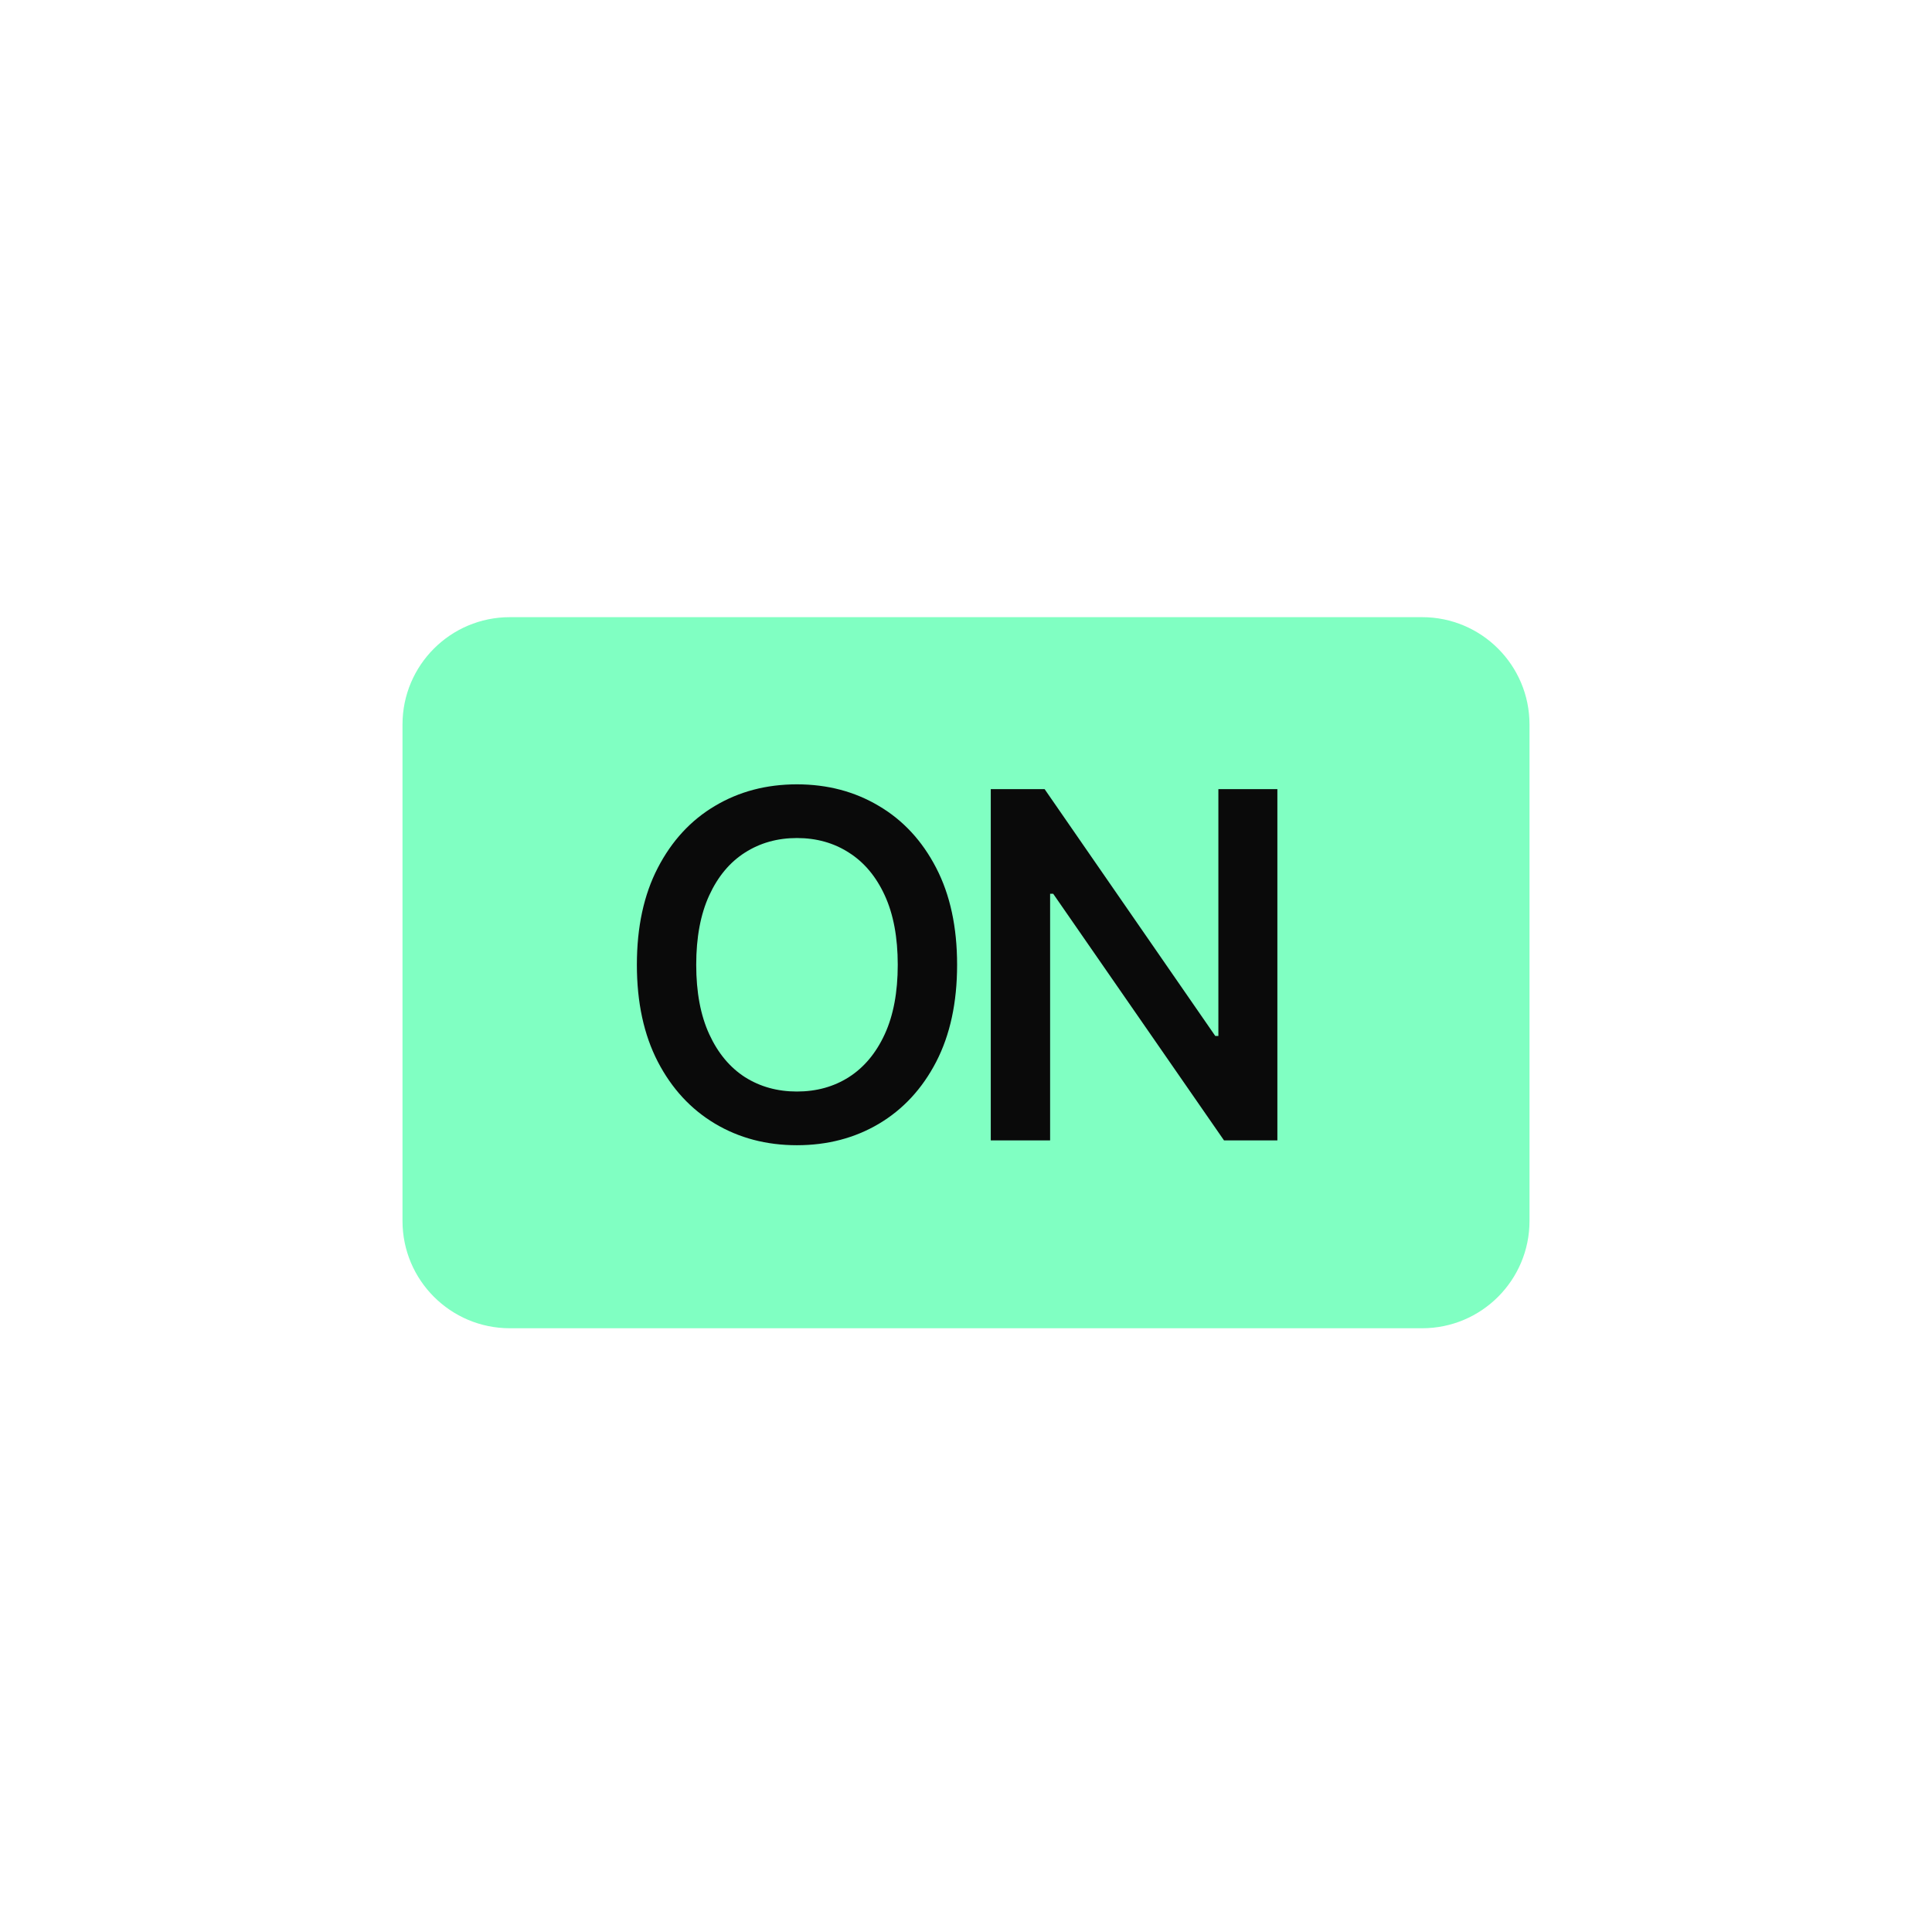
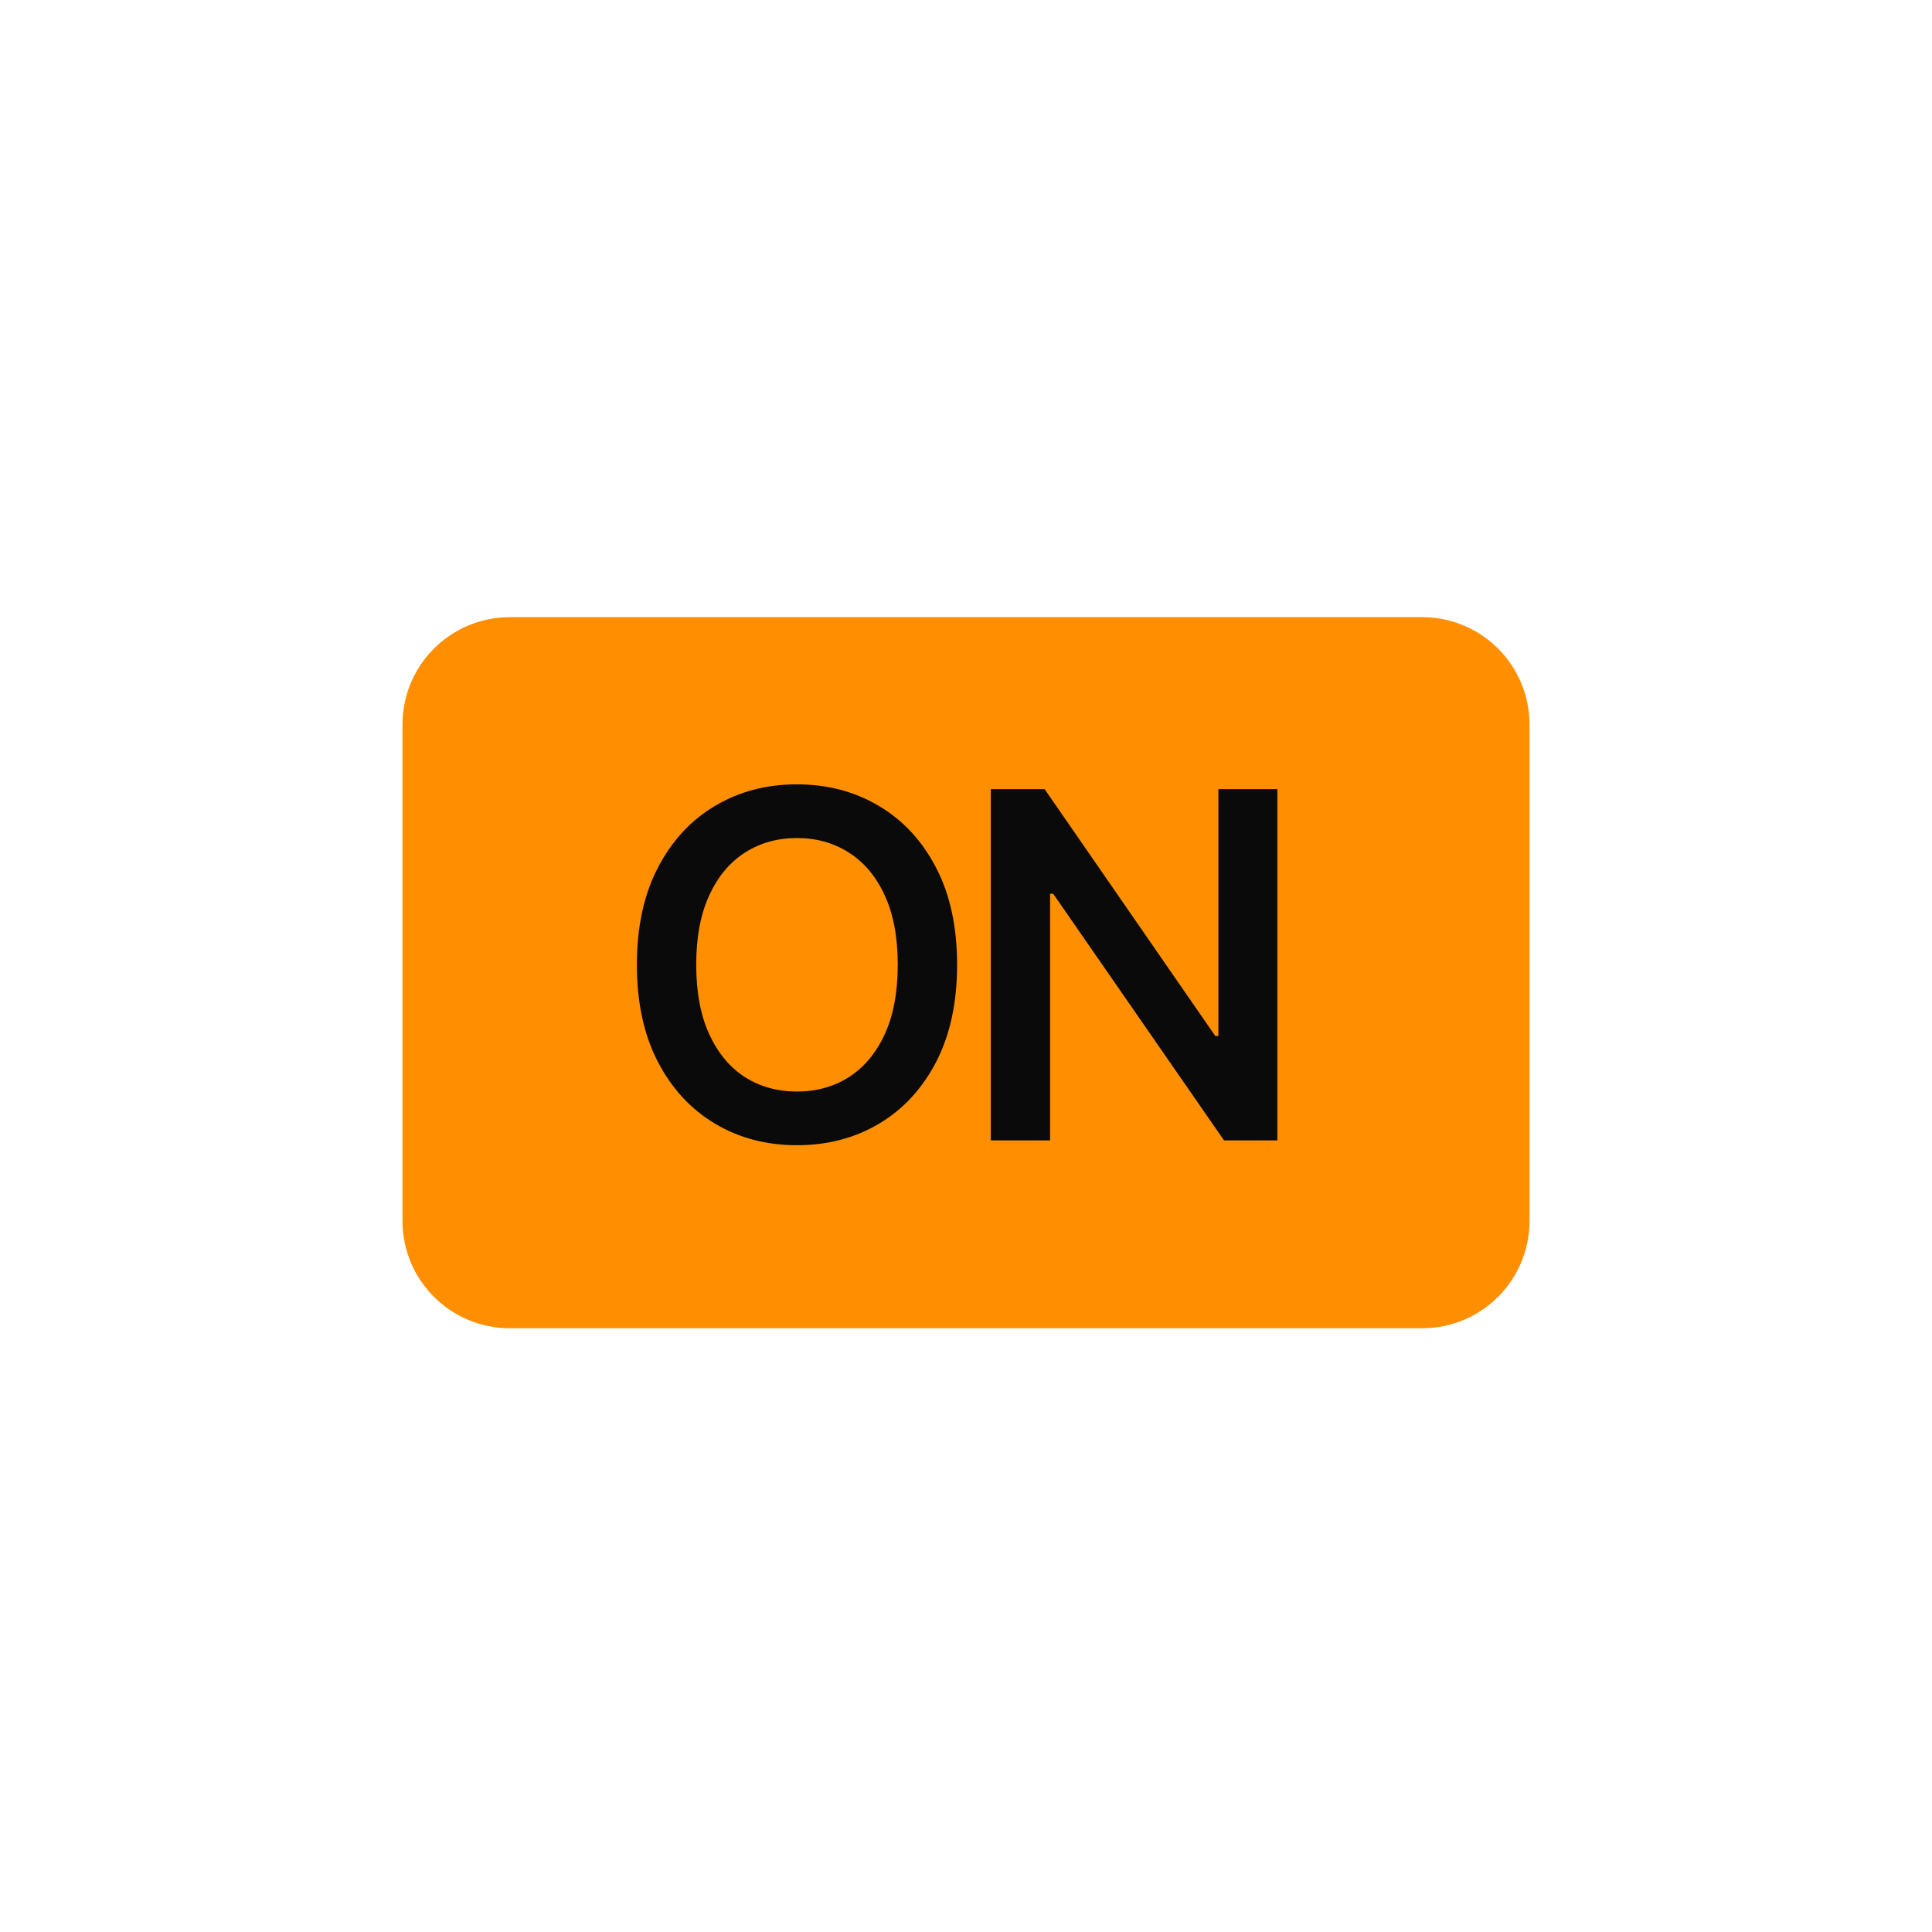
<svg xmlns="http://www.w3.org/2000/svg" width="144" height="144" viewBox="0 0 144 144" fill="none">
  <rect width="144" height="144" fill="none" />
-   <rect x="30" y="46" width="84" height="53" rx="8" fill="#80FFC2" />
+   <rect x="30" y="46" width="84" height="53" rx="8" fill="#FF8F00" />
  <path d="M71.337 71.909C71.337 74.722 70.817 77.133 69.777 79.145C68.737 81.148 67.314 82.686 65.507 83.76C63.709 84.825 61.672 85.358 59.396 85.358C57.121 85.358 55.084 84.821 53.285 83.747C51.487 82.673 50.068 81.135 49.028 79.132C47.989 77.121 47.469 74.713 47.469 71.909C47.469 69.097 47.989 66.689 49.028 64.686C50.068 62.675 51.487 61.136 53.285 60.071C55.084 58.997 57.121 58.46 59.396 58.46C61.672 58.46 63.709 58.997 65.507 60.071C67.314 61.136 68.737 62.675 69.777 64.686C70.817 66.689 71.337 69.097 71.337 71.909ZM66.913 71.909C66.913 69.864 66.59 68.138 65.942 66.731C65.294 65.325 64.403 64.264 63.27 63.548C62.145 62.824 60.854 62.462 59.396 62.462C57.947 62.462 56.656 62.824 55.523 63.548C54.398 64.264 53.511 65.325 52.864 66.731C52.216 68.138 51.892 69.864 51.892 71.909C51.892 73.954 52.216 75.68 52.864 77.087C53.511 78.493 54.398 79.558 55.523 80.283C56.656 80.999 57.947 81.356 59.396 81.356C60.854 81.356 62.145 80.999 63.27 80.283C64.403 79.558 65.294 78.493 65.942 77.087C66.59 75.68 66.913 73.954 66.913 71.909ZM95.208 58.818V85H91.232L78.499 66.617H78.269V85H73.846V58.818H77.86L90.58 77.215H90.811V58.818H95.208Z" fill="#0A0A0A" />
</svg>
